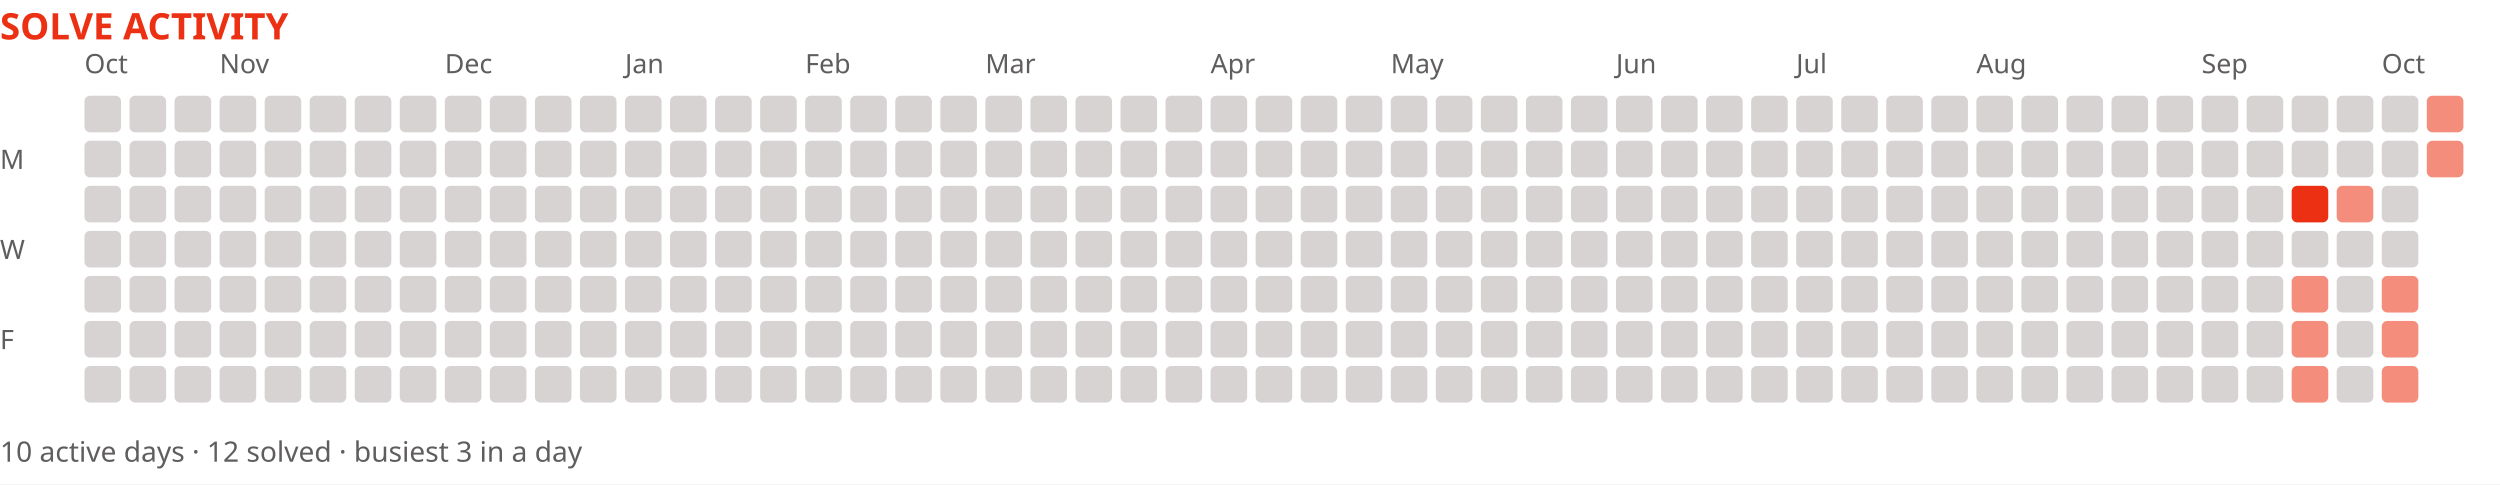
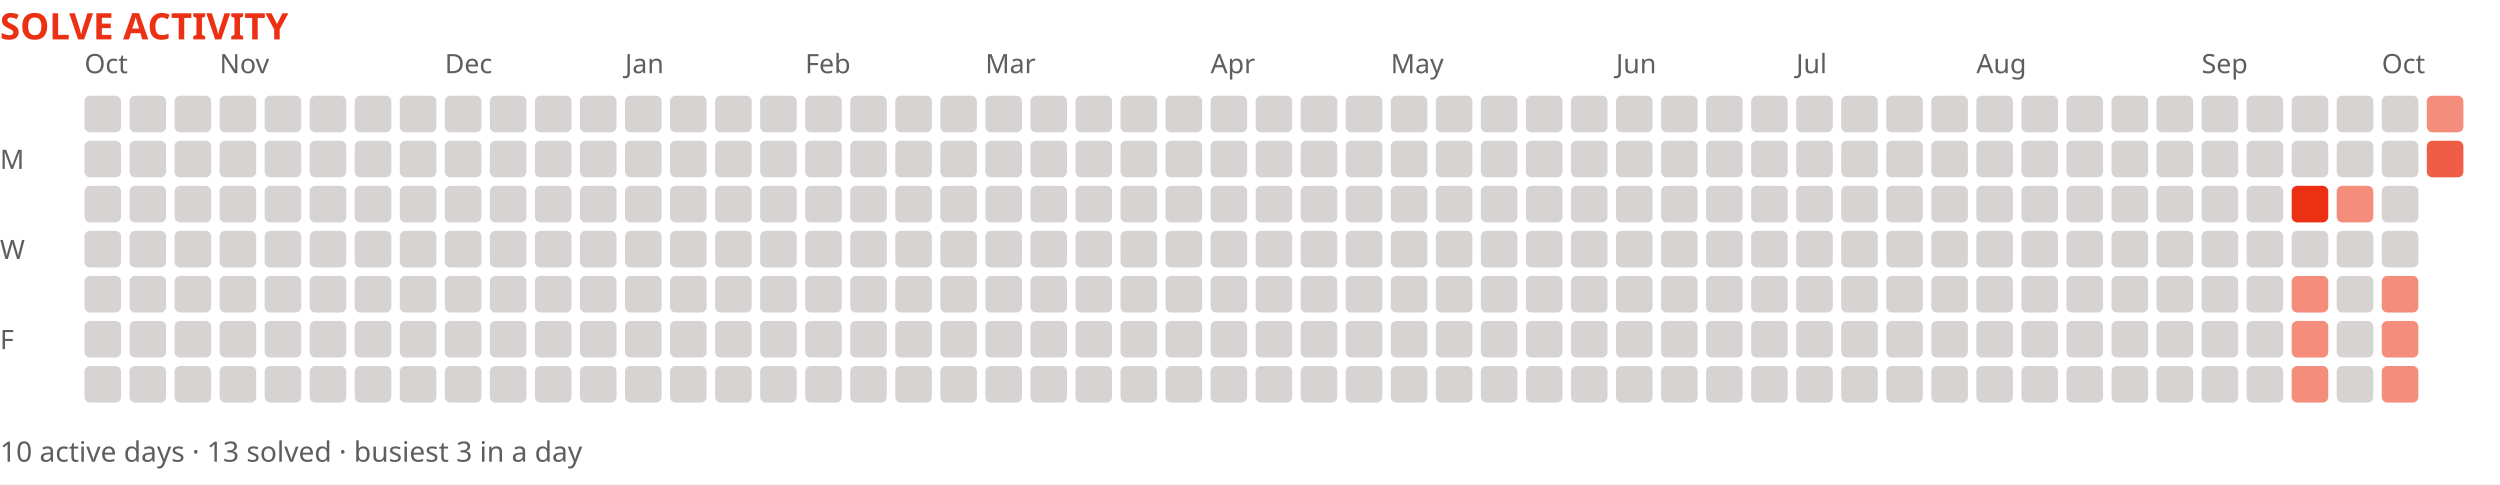
<svg xmlns="http://www.w3.org/2000/svg" width="888" height="172" viewBox="0 0 888 172" role="img" aria-label="Solve activity over the last year">
  <rect width="888" height="172" fill="#ffffff" />
  <text x="0" y="14" font-family="system-ui,sans-serif" font-size="13" font-weight="700" fill="#ec3013">SOLVE ACTIVITY</text>
  <text x="30" y="26" font-family="system-ui,sans-serif" font-size="9.5" fill="#605d5d">Oct</text>
  <text x="78" y="26" font-family="system-ui,sans-serif" font-size="9.5" fill="#605d5d">Nov</text>
  <text x="158" y="26" font-family="system-ui,sans-serif" font-size="9.5" fill="#605d5d">Dec</text>
  <text x="222" y="26" font-family="system-ui,sans-serif" font-size="9.5" fill="#605d5d">Jan</text>
  <text x="286" y="26" font-family="system-ui,sans-serif" font-size="9.5" fill="#605d5d">Feb</text>
  <text x="350" y="26" font-family="system-ui,sans-serif" font-size="9.5" fill="#605d5d">Mar</text>
  <text x="430" y="26" font-family="system-ui,sans-serif" font-size="9.5" fill="#605d5d">Apr</text>
  <text x="494" y="26" font-family="system-ui,sans-serif" font-size="9.5" fill="#605d5d">May</text>
  <text x="574" y="26" font-family="system-ui,sans-serif" font-size="9.5" fill="#605d5d">Jun</text>
  <text x="638" y="26" font-family="system-ui,sans-serif" font-size="9.5" fill="#605d5d">Jul</text>
  <text x="702" y="26" font-family="system-ui,sans-serif" font-size="9.5" fill="#605d5d">Aug</text>
  <text x="782" y="26" font-family="system-ui,sans-serif" font-size="9.5" fill="#605d5d">Sep</text>
  <text x="846" y="26" font-family="system-ui,sans-serif" font-size="9.5" fill="#605d5d">Oct</text>
  <text x="0" y="60" font-family="system-ui,sans-serif" font-size="9.5" fill="#605d5d">M</text>
  <text x="0" y="92" font-family="system-ui,sans-serif" font-size="9.5" fill="#605d5d">W</text>
  <text x="0" y="124" font-family="system-ui,sans-serif" font-size="9.5" fill="#605d5d">F</text>
  <rect x="30" y="34" width="13" height="13" fill="#d7d3d3" rx="2" />
  <rect x="30" y="50" width="13" height="13" fill="#d7d3d3" rx="2" />
  <rect x="30" y="66" width="13" height="13" fill="#d7d3d3" rx="2" />
  <rect x="30" y="82" width="13" height="13" fill="#d7d3d3" rx="2" />
  <rect x="30" y="98" width="13" height="13" fill="#d7d3d3" rx="2" />
  <rect x="30" y="114" width="13" height="13" fill="#d7d3d3" rx="2" />
  <rect x="30" y="130" width="13" height="13" fill="#d7d3d3" rx="2" />
  <rect x="46" y="34" width="13" height="13" fill="#d7d3d3" rx="2" />
  <rect x="46" y="50" width="13" height="13" fill="#d7d3d3" rx="2" />
  <rect x="46" y="66" width="13" height="13" fill="#d7d3d3" rx="2" />
  <rect x="46" y="82" width="13" height="13" fill="#d7d3d3" rx="2" />
  <rect x="46" y="98" width="13" height="13" fill="#d7d3d3" rx="2" />
  <rect x="46" y="114" width="13" height="13" fill="#d7d3d3" rx="2" />
  <rect x="46" y="130" width="13" height="13" fill="#d7d3d3" rx="2" />
  <rect x="62" y="34" width="13" height="13" fill="#d7d3d3" rx="2" />
  <rect x="62" y="50" width="13" height="13" fill="#d7d3d3" rx="2" />
  <rect x="62" y="66" width="13" height="13" fill="#d7d3d3" rx="2" />
  <rect x="62" y="82" width="13" height="13" fill="#d7d3d3" rx="2" />
  <rect x="62" y="98" width="13" height="13" fill="#d7d3d3" rx="2" />
  <rect x="62" y="114" width="13" height="13" fill="#d7d3d3" rx="2" />
  <rect x="62" y="130" width="13" height="13" fill="#d7d3d3" rx="2" />
  <rect x="78" y="34" width="13" height="13" fill="#d7d3d3" rx="2" />
  <rect x="78" y="50" width="13" height="13" fill="#d7d3d3" rx="2" />
  <rect x="78" y="66" width="13" height="13" fill="#d7d3d3" rx="2" />
  <rect x="78" y="82" width="13" height="13" fill="#d7d3d3" rx="2" />
  <rect x="78" y="98" width="13" height="13" fill="#d7d3d3" rx="2" />
  <rect x="78" y="114" width="13" height="13" fill="#d7d3d3" rx="2" />
  <rect x="78" y="130" width="13" height="13" fill="#d7d3d3" rx="2" />
  <rect x="94" y="34" width="13" height="13" fill="#d7d3d3" rx="2" />
  <rect x="94" y="50" width="13" height="13" fill="#d7d3d3" rx="2" />
  <rect x="94" y="66" width="13" height="13" fill="#d7d3d3" rx="2" />
  <rect x="94" y="82" width="13" height="13" fill="#d7d3d3" rx="2" />
  <rect x="94" y="98" width="13" height="13" fill="#d7d3d3" rx="2" />
  <rect x="94" y="114" width="13" height="13" fill="#d7d3d3" rx="2" />
  <rect x="94" y="130" width="13" height="13" fill="#d7d3d3" rx="2" />
  <rect x="110" y="34" width="13" height="13" fill="#d7d3d3" rx="2" />
  <rect x="110" y="50" width="13" height="13" fill="#d7d3d3" rx="2" />
  <rect x="110" y="66" width="13" height="13" fill="#d7d3d3" rx="2" />
  <rect x="110" y="82" width="13" height="13" fill="#d7d3d3" rx="2" />
  <rect x="110" y="98" width="13" height="13" fill="#d7d3d3" rx="2" />
  <rect x="110" y="114" width="13" height="13" fill="#d7d3d3" rx="2" />
  <rect x="110" y="130" width="13" height="13" fill="#d7d3d3" rx="2" />
  <rect x="126" y="34" width="13" height="13" fill="#d7d3d3" rx="2" />
  <rect x="126" y="50" width="13" height="13" fill="#d7d3d3" rx="2" />
  <rect x="126" y="66" width="13" height="13" fill="#d7d3d3" rx="2" />
  <rect x="126" y="82" width="13" height="13" fill="#d7d3d3" rx="2" />
  <rect x="126" y="98" width="13" height="13" fill="#d7d3d3" rx="2" />
  <rect x="126" y="114" width="13" height="13" fill="#d7d3d3" rx="2" />
  <rect x="126" y="130" width="13" height="13" fill="#d7d3d3" rx="2" />
  <rect x="142" y="34" width="13" height="13" fill="#d7d3d3" rx="2" />
  <rect x="142" y="50" width="13" height="13" fill="#d7d3d3" rx="2" />
  <rect x="142" y="66" width="13" height="13" fill="#d7d3d3" rx="2" />
  <rect x="142" y="82" width="13" height="13" fill="#d7d3d3" rx="2" />
  <rect x="142" y="98" width="13" height="13" fill="#d7d3d3" rx="2" />
  <rect x="142" y="114" width="13" height="13" fill="#d7d3d3" rx="2" />
  <rect x="142" y="130" width="13" height="13" fill="#d7d3d3" rx="2" />
  <rect x="158" y="34" width="13" height="13" fill="#d7d3d3" rx="2" />
  <rect x="158" y="50" width="13" height="13" fill="#d7d3d3" rx="2" />
  <rect x="158" y="66" width="13" height="13" fill="#d7d3d3" rx="2" />
  <rect x="158" y="82" width="13" height="13" fill="#d7d3d3" rx="2" />
  <rect x="158" y="98" width="13" height="13" fill="#d7d3d3" rx="2" />
  <rect x="158" y="114" width="13" height="13" fill="#d7d3d3" rx="2" />
  <rect x="158" y="130" width="13" height="13" fill="#d7d3d3" rx="2" />
  <rect x="174" y="34" width="13" height="13" fill="#d7d3d3" rx="2" />
  <rect x="174" y="50" width="13" height="13" fill="#d7d3d3" rx="2" />
  <rect x="174" y="66" width="13" height="13" fill="#d7d3d3" rx="2" />
  <rect x="174" y="82" width="13" height="13" fill="#d7d3d3" rx="2" />
  <rect x="174" y="98" width="13" height="13" fill="#d7d3d3" rx="2" />
  <rect x="174" y="114" width="13" height="13" fill="#d7d3d3" rx="2" />
  <rect x="174" y="130" width="13" height="13" fill="#d7d3d3" rx="2" />
  <rect x="190" y="34" width="13" height="13" fill="#d7d3d3" rx="2" />
  <rect x="190" y="50" width="13" height="13" fill="#d7d3d3" rx="2" />
  <rect x="190" y="66" width="13" height="13" fill="#d7d3d3" rx="2" />
  <rect x="190" y="82" width="13" height="13" fill="#d7d3d3" rx="2" />
  <rect x="190" y="98" width="13" height="13" fill="#d7d3d3" rx="2" />
  <rect x="190" y="114" width="13" height="13" fill="#d7d3d3" rx="2" />
  <rect x="190" y="130" width="13" height="13" fill="#d7d3d3" rx="2" />
  <rect x="206" y="34" width="13" height="13" fill="#d7d3d3" rx="2" />
  <rect x="206" y="50" width="13" height="13" fill="#d7d3d3" rx="2" />
  <rect x="206" y="66" width="13" height="13" fill="#d7d3d3" rx="2" />
  <rect x="206" y="82" width="13" height="13" fill="#d7d3d3" rx="2" />
  <rect x="206" y="98" width="13" height="13" fill="#d7d3d3" rx="2" />
  <rect x="206" y="114" width="13" height="13" fill="#d7d3d3" rx="2" />
  <rect x="206" y="130" width="13" height="13" fill="#d7d3d3" rx="2" />
  <rect x="222" y="34" width="13" height="13" fill="#d7d3d3" rx="2" />
  <rect x="222" y="50" width="13" height="13" fill="#d7d3d3" rx="2" />
  <rect x="222" y="66" width="13" height="13" fill="#d7d3d3" rx="2" />
  <rect x="222" y="82" width="13" height="13" fill="#d7d3d3" rx="2" />
  <rect x="222" y="98" width="13" height="13" fill="#d7d3d3" rx="2" />
  <rect x="222" y="114" width="13" height="13" fill="#d7d3d3" rx="2" />
  <rect x="222" y="130" width="13" height="13" fill="#d7d3d3" rx="2" />
  <rect x="238" y="34" width="13" height="13" fill="#d7d3d3" rx="2" />
  <rect x="238" y="50" width="13" height="13" fill="#d7d3d3" rx="2" />
  <rect x="238" y="66" width="13" height="13" fill="#d7d3d3" rx="2" />
  <rect x="238" y="82" width="13" height="13" fill="#d7d3d3" rx="2" />
  <rect x="238" y="98" width="13" height="13" fill="#d7d3d3" rx="2" />
  <rect x="238" y="114" width="13" height="13" fill="#d7d3d3" rx="2" />
  <rect x="238" y="130" width="13" height="13" fill="#d7d3d3" rx="2" />
  <rect x="254" y="34" width="13" height="13" fill="#d7d3d3" rx="2" />
  <rect x="254" y="50" width="13" height="13" fill="#d7d3d3" rx="2" />
  <rect x="254" y="66" width="13" height="13" fill="#d7d3d3" rx="2" />
  <rect x="254" y="82" width="13" height="13" fill="#d7d3d3" rx="2" />
  <rect x="254" y="98" width="13" height="13" fill="#d7d3d3" rx="2" />
  <rect x="254" y="114" width="13" height="13" fill="#d7d3d3" rx="2" />
  <rect x="254" y="130" width="13" height="13" fill="#d7d3d3" rx="2" />
  <rect x="270" y="34" width="13" height="13" fill="#d7d3d3" rx="2" />
  <rect x="270" y="50" width="13" height="13" fill="#d7d3d3" rx="2" />
  <rect x="270" y="66" width="13" height="13" fill="#d7d3d3" rx="2" />
  <rect x="270" y="82" width="13" height="13" fill="#d7d3d3" rx="2" />
  <rect x="270" y="98" width="13" height="13" fill="#d7d3d3" rx="2" />
  <rect x="270" y="114" width="13" height="13" fill="#d7d3d3" rx="2" />
  <rect x="270" y="130" width="13" height="13" fill="#d7d3d3" rx="2" />
  <rect x="286" y="34" width="13" height="13" fill="#d7d3d3" rx="2" />
  <rect x="286" y="50" width="13" height="13" fill="#d7d3d3" rx="2" />
  <rect x="286" y="66" width="13" height="13" fill="#d7d3d3" rx="2" />
  <rect x="286" y="82" width="13" height="13" fill="#d7d3d3" rx="2" />
  <rect x="286" y="98" width="13" height="13" fill="#d7d3d3" rx="2" />
  <rect x="286" y="114" width="13" height="13" fill="#d7d3d3" rx="2" />
  <rect x="286" y="130" width="13" height="13" fill="#d7d3d3" rx="2" />
  <rect x="302" y="34" width="13" height="13" fill="#d7d3d3" rx="2" />
  <rect x="302" y="50" width="13" height="13" fill="#d7d3d3" rx="2" />
  <rect x="302" y="66" width="13" height="13" fill="#d7d3d3" rx="2" />
  <rect x="302" y="82" width="13" height="13" fill="#d7d3d3" rx="2" />
  <rect x="302" y="98" width="13" height="13" fill="#d7d3d3" rx="2" />
  <rect x="302" y="114" width="13" height="13" fill="#d7d3d3" rx="2" />
  <rect x="302" y="130" width="13" height="13" fill="#d7d3d3" rx="2" />
  <rect x="318" y="34" width="13" height="13" fill="#d7d3d3" rx="2" />
  <rect x="318" y="50" width="13" height="13" fill="#d7d3d3" rx="2" />
  <rect x="318" y="66" width="13" height="13" fill="#d7d3d3" rx="2" />
  <rect x="318" y="82" width="13" height="13" fill="#d7d3d3" rx="2" />
  <rect x="318" y="98" width="13" height="13" fill="#d7d3d3" rx="2" />
  <rect x="318" y="114" width="13" height="13" fill="#d7d3d3" rx="2" />
  <rect x="318" y="130" width="13" height="13" fill="#d7d3d3" rx="2" />
  <rect x="334" y="34" width="13" height="13" fill="#d7d3d3" rx="2" />
  <rect x="334" y="50" width="13" height="13" fill="#d7d3d3" rx="2" />
  <rect x="334" y="66" width="13" height="13" fill="#d7d3d3" rx="2" />
  <rect x="334" y="82" width="13" height="13" fill="#d7d3d3" rx="2" />
  <rect x="334" y="98" width="13" height="13" fill="#d7d3d3" rx="2" />
  <rect x="334" y="114" width="13" height="13" fill="#d7d3d3" rx="2" />
  <rect x="334" y="130" width="13" height="13" fill="#d7d3d3" rx="2" />
  <rect x="350" y="34" width="13" height="13" fill="#d7d3d3" rx="2" />
  <rect x="350" y="50" width="13" height="13" fill="#d7d3d3" rx="2" />
  <rect x="350" y="66" width="13" height="13" fill="#d7d3d3" rx="2" />
  <rect x="350" y="82" width="13" height="13" fill="#d7d3d3" rx="2" />
  <rect x="350" y="98" width="13" height="13" fill="#d7d3d3" rx="2" />
  <rect x="350" y="114" width="13" height="13" fill="#d7d3d3" rx="2" />
  <rect x="350" y="130" width="13" height="13" fill="#d7d3d3" rx="2" />
  <rect x="366" y="34" width="13" height="13" fill="#d7d3d3" rx="2" />
  <rect x="366" y="50" width="13" height="13" fill="#d7d3d3" rx="2" />
  <rect x="366" y="66" width="13" height="13" fill="#d7d3d3" rx="2" />
  <rect x="366" y="82" width="13" height="13" fill="#d7d3d3" rx="2" />
  <rect x="366" y="98" width="13" height="13" fill="#d7d3d3" rx="2" />
  <rect x="366" y="114" width="13" height="13" fill="#d7d3d3" rx="2" />
  <rect x="366" y="130" width="13" height="13" fill="#d7d3d3" rx="2" />
  <rect x="382" y="34" width="13" height="13" fill="#d7d3d3" rx="2" />
  <rect x="382" y="50" width="13" height="13" fill="#d7d3d3" rx="2" />
  <rect x="382" y="66" width="13" height="13" fill="#d7d3d3" rx="2" />
  <rect x="382" y="82" width="13" height="13" fill="#d7d3d3" rx="2" />
  <rect x="382" y="98" width="13" height="13" fill="#d7d3d3" rx="2" />
  <rect x="382" y="114" width="13" height="13" fill="#d7d3d3" rx="2" />
  <rect x="382" y="130" width="13" height="13" fill="#d7d3d3" rx="2" />
  <rect x="398" y="34" width="13" height="13" fill="#d7d3d3" rx="2" />
  <rect x="398" y="50" width="13" height="13" fill="#d7d3d3" rx="2" />
  <rect x="398" y="66" width="13" height="13" fill="#d7d3d3" rx="2" />
  <rect x="398" y="82" width="13" height="13" fill="#d7d3d3" rx="2" />
  <rect x="398" y="98" width="13" height="13" fill="#d7d3d3" rx="2" />
  <rect x="398" y="114" width="13" height="13" fill="#d7d3d3" rx="2" />
  <rect x="398" y="130" width="13" height="13" fill="#d7d3d3" rx="2" />
  <rect x="414" y="34" width="13" height="13" fill="#d7d3d3" rx="2" />
  <rect x="414" y="50" width="13" height="13" fill="#d7d3d3" rx="2" />
  <rect x="414" y="66" width="13" height="13" fill="#d7d3d3" rx="2" />
  <rect x="414" y="82" width="13" height="13" fill="#d7d3d3" rx="2" />
  <rect x="414" y="98" width="13" height="13" fill="#d7d3d3" rx="2" />
  <rect x="414" y="114" width="13" height="13" fill="#d7d3d3" rx="2" />
  <rect x="414" y="130" width="13" height="13" fill="#d7d3d3" rx="2" />
  <rect x="430" y="34" width="13" height="13" fill="#d7d3d3" rx="2" />
  <rect x="430" y="50" width="13" height="13" fill="#d7d3d3" rx="2" />
  <rect x="430" y="66" width="13" height="13" fill="#d7d3d3" rx="2" />
  <rect x="430" y="82" width="13" height="13" fill="#d7d3d3" rx="2" />
  <rect x="430" y="98" width="13" height="13" fill="#d7d3d3" rx="2" />
  <rect x="430" y="114" width="13" height="13" fill="#d7d3d3" rx="2" />
  <rect x="430" y="130" width="13" height="13" fill="#d7d3d3" rx="2" />
  <rect x="446" y="34" width="13" height="13" fill="#d7d3d3" rx="2" />
  <rect x="446" y="50" width="13" height="13" fill="#d7d3d3" rx="2" />
  <rect x="446" y="66" width="13" height="13" fill="#d7d3d3" rx="2" />
  <rect x="446" y="82" width="13" height="13" fill="#d7d3d3" rx="2" />
  <rect x="446" y="98" width="13" height="13" fill="#d7d3d3" rx="2" />
  <rect x="446" y="114" width="13" height="13" fill="#d7d3d3" rx="2" />
  <rect x="446" y="130" width="13" height="13" fill="#d7d3d3" rx="2" />
  <rect x="462" y="34" width="13" height="13" fill="#d7d3d3" rx="2" />
  <rect x="462" y="50" width="13" height="13" fill="#d7d3d3" rx="2" />
  <rect x="462" y="66" width="13" height="13" fill="#d7d3d3" rx="2" />
  <rect x="462" y="82" width="13" height="13" fill="#d7d3d3" rx="2" />
  <rect x="462" y="98" width="13" height="13" fill="#d7d3d3" rx="2" />
  <rect x="462" y="114" width="13" height="13" fill="#d7d3d3" rx="2" />
  <rect x="462" y="130" width="13" height="13" fill="#d7d3d3" rx="2" />
  <rect x="478" y="34" width="13" height="13" fill="#d7d3d3" rx="2" />
  <rect x="478" y="50" width="13" height="13" fill="#d7d3d3" rx="2" />
  <rect x="478" y="66" width="13" height="13" fill="#d7d3d3" rx="2" />
  <rect x="478" y="82" width="13" height="13" fill="#d7d3d3" rx="2" />
  <rect x="478" y="98" width="13" height="13" fill="#d7d3d3" rx="2" />
  <rect x="478" y="114" width="13" height="13" fill="#d7d3d3" rx="2" />
  <rect x="478" y="130" width="13" height="13" fill="#d7d3d3" rx="2" />
  <rect x="494" y="34" width="13" height="13" fill="#d7d3d3" rx="2" />
  <rect x="494" y="50" width="13" height="13" fill="#d7d3d3" rx="2" />
  <rect x="494" y="66" width="13" height="13" fill="#d7d3d3" rx="2" />
  <rect x="494" y="82" width="13" height="13" fill="#d7d3d3" rx="2" />
  <rect x="494" y="98" width="13" height="13" fill="#d7d3d3" rx="2" />
  <rect x="494" y="114" width="13" height="13" fill="#d7d3d3" rx="2" />
  <rect x="494" y="130" width="13" height="13" fill="#d7d3d3" rx="2" />
  <rect x="510" y="34" width="13" height="13" fill="#d7d3d3" rx="2" />
  <rect x="510" y="50" width="13" height="13" fill="#d7d3d3" rx="2" />
  <rect x="510" y="66" width="13" height="13" fill="#d7d3d3" rx="2" />
  <rect x="510" y="82" width="13" height="13" fill="#d7d3d3" rx="2" />
  <rect x="510" y="98" width="13" height="13" fill="#d7d3d3" rx="2" />
  <rect x="510" y="114" width="13" height="13" fill="#d7d3d3" rx="2" />
  <rect x="510" y="130" width="13" height="13" fill="#d7d3d3" rx="2" />
  <rect x="526" y="34" width="13" height="13" fill="#d7d3d3" rx="2" />
  <rect x="526" y="50" width="13" height="13" fill="#d7d3d3" rx="2" />
  <rect x="526" y="66" width="13" height="13" fill="#d7d3d3" rx="2" />
  <rect x="526" y="82" width="13" height="13" fill="#d7d3d3" rx="2" />
  <rect x="526" y="98" width="13" height="13" fill="#d7d3d3" rx="2" />
  <rect x="526" y="114" width="13" height="13" fill="#d7d3d3" rx="2" />
  <rect x="526" y="130" width="13" height="13" fill="#d7d3d3" rx="2" />
  <rect x="542" y="34" width="13" height="13" fill="#d7d3d3" rx="2" />
  <rect x="542" y="50" width="13" height="13" fill="#d7d3d3" rx="2" />
  <rect x="542" y="66" width="13" height="13" fill="#d7d3d3" rx="2" />
  <rect x="542" y="82" width="13" height="13" fill="#d7d3d3" rx="2" />
  <rect x="542" y="98" width="13" height="13" fill="#d7d3d3" rx="2" />
  <rect x="542" y="114" width="13" height="13" fill="#d7d3d3" rx="2" />
  <rect x="542" y="130" width="13" height="13" fill="#d7d3d3" rx="2" />
  <rect x="558" y="34" width="13" height="13" fill="#d7d3d3" rx="2" />
  <rect x="558" y="50" width="13" height="13" fill="#d7d3d3" rx="2" />
  <rect x="558" y="66" width="13" height="13" fill="#d7d3d3" rx="2" />
  <rect x="558" y="82" width="13" height="13" fill="#d7d3d3" rx="2" />
  <rect x="558" y="98" width="13" height="13" fill="#d7d3d3" rx="2" />
  <rect x="558" y="114" width="13" height="13" fill="#d7d3d3" rx="2" />
  <rect x="558" y="130" width="13" height="13" fill="#d7d3d3" rx="2" />
  <rect x="574" y="34" width="13" height="13" fill="#d7d3d3" rx="2" />
  <rect x="574" y="50" width="13" height="13" fill="#d7d3d3" rx="2" />
  <rect x="574" y="66" width="13" height="13" fill="#d7d3d3" rx="2" />
  <rect x="574" y="82" width="13" height="13" fill="#d7d3d3" rx="2" />
  <rect x="574" y="98" width="13" height="13" fill="#d7d3d3" rx="2" />
  <rect x="574" y="114" width="13" height="13" fill="#d7d3d3" rx="2" />
  <rect x="574" y="130" width="13" height="13" fill="#d7d3d3" rx="2" />
  <rect x="590" y="34" width="13" height="13" fill="#d7d3d3" rx="2" />
  <rect x="590" y="50" width="13" height="13" fill="#d7d3d3" rx="2" />
  <rect x="590" y="66" width="13" height="13" fill="#d7d3d3" rx="2" />
  <rect x="590" y="82" width="13" height="13" fill="#d7d3d3" rx="2" />
  <rect x="590" y="98" width="13" height="13" fill="#d7d3d3" rx="2" />
  <rect x="590" y="114" width="13" height="13" fill="#d7d3d3" rx="2" />
  <rect x="590" y="130" width="13" height="13" fill="#d7d3d3" rx="2" />
  <rect x="606" y="34" width="13" height="13" fill="#d7d3d3" rx="2" />
  <rect x="606" y="50" width="13" height="13" fill="#d7d3d3" rx="2" />
  <rect x="606" y="66" width="13" height="13" fill="#d7d3d3" rx="2" />
  <rect x="606" y="82" width="13" height="13" fill="#d7d3d3" rx="2" />
  <rect x="606" y="98" width="13" height="13" fill="#d7d3d3" rx="2" />
  <rect x="606" y="114" width="13" height="13" fill="#d7d3d3" rx="2" />
  <rect x="606" y="130" width="13" height="13" fill="#d7d3d3" rx="2" />
  <rect x="622" y="34" width="13" height="13" fill="#d7d3d3" rx="2" />
  <rect x="622" y="50" width="13" height="13" fill="#d7d3d3" rx="2" />
  <rect x="622" y="66" width="13" height="13" fill="#d7d3d3" rx="2" />
  <rect x="622" y="82" width="13" height="13" fill="#d7d3d3" rx="2" />
  <rect x="622" y="98" width="13" height="13" fill="#d7d3d3" rx="2" />
  <rect x="622" y="114" width="13" height="13" fill="#d7d3d3" rx="2" />
  <rect x="622" y="130" width="13" height="13" fill="#d7d3d3" rx="2" />
  <rect x="638" y="34" width="13" height="13" fill="#d7d3d3" rx="2" />
  <rect x="638" y="50" width="13" height="13" fill="#d7d3d3" rx="2" />
  <rect x="638" y="66" width="13" height="13" fill="#d7d3d3" rx="2" />
  <rect x="638" y="82" width="13" height="13" fill="#d7d3d3" rx="2" />
  <rect x="638" y="98" width="13" height="13" fill="#d7d3d3" rx="2" />
  <rect x="638" y="114" width="13" height="13" fill="#d7d3d3" rx="2" />
  <rect x="638" y="130" width="13" height="13" fill="#d7d3d3" rx="2" />
  <rect x="654" y="34" width="13" height="13" fill="#d7d3d3" rx="2" />
  <rect x="654" y="50" width="13" height="13" fill="#d7d3d3" rx="2" />
  <rect x="654" y="66" width="13" height="13" fill="#d7d3d3" rx="2" />
  <rect x="654" y="82" width="13" height="13" fill="#d7d3d3" rx="2" />
  <rect x="654" y="98" width="13" height="13" fill="#d7d3d3" rx="2" />
  <rect x="654" y="114" width="13" height="13" fill="#d7d3d3" rx="2" />
  <rect x="654" y="130" width="13" height="13" fill="#d7d3d3" rx="2" />
  <rect x="670" y="34" width="13" height="13" fill="#d7d3d3" rx="2" />
  <rect x="670" y="50" width="13" height="13" fill="#d7d3d3" rx="2" />
  <rect x="670" y="66" width="13" height="13" fill="#d7d3d3" rx="2" />
  <rect x="670" y="82" width="13" height="13" fill="#d7d3d3" rx="2" />
  <rect x="670" y="98" width="13" height="13" fill="#d7d3d3" rx="2" />
  <rect x="670" y="114" width="13" height="13" fill="#d7d3d3" rx="2" />
  <rect x="670" y="130" width="13" height="13" fill="#d7d3d3" rx="2" />
  <rect x="686" y="34" width="13" height="13" fill="#d7d3d3" rx="2" />
  <rect x="686" y="50" width="13" height="13" fill="#d7d3d3" rx="2" />
  <rect x="686" y="66" width="13" height="13" fill="#d7d3d3" rx="2" />
  <rect x="686" y="82" width="13" height="13" fill="#d7d3d3" rx="2" />
  <rect x="686" y="98" width="13" height="13" fill="#d7d3d3" rx="2" />
  <rect x="686" y="114" width="13" height="13" fill="#d7d3d3" rx="2" />
  <rect x="686" y="130" width="13" height="13" fill="#d7d3d3" rx="2" />
  <rect x="702" y="34" width="13" height="13" fill="#d7d3d3" rx="2" />
  <rect x="702" y="50" width="13" height="13" fill="#d7d3d3" rx="2" />
  <rect x="702" y="66" width="13" height="13" fill="#d7d3d3" rx="2" />
  <rect x="702" y="82" width="13" height="13" fill="#d7d3d3" rx="2" />
  <rect x="702" y="98" width="13" height="13" fill="#d7d3d3" rx="2" />
  <rect x="702" y="114" width="13" height="13" fill="#d7d3d3" rx="2" />
  <rect x="702" y="130" width="13" height="13" fill="#d7d3d3" rx="2" />
  <rect x="718" y="34" width="13" height="13" fill="#d7d3d3" rx="2" />
  <rect x="718" y="50" width="13" height="13" fill="#d7d3d3" rx="2" />
  <rect x="718" y="66" width="13" height="13" fill="#d7d3d3" rx="2" />
  <rect x="718" y="82" width="13" height="13" fill="#d7d3d3" rx="2" />
  <rect x="718" y="98" width="13" height="13" fill="#d7d3d3" rx="2" />
  <rect x="718" y="114" width="13" height="13" fill="#d7d3d3" rx="2" />
  <rect x="718" y="130" width="13" height="13" fill="#d7d3d3" rx="2" />
  <rect x="734" y="34" width="13" height="13" fill="#d7d3d3" rx="2" />
  <rect x="734" y="50" width="13" height="13" fill="#d7d3d3" rx="2" />
  <rect x="734" y="66" width="13" height="13" fill="#d7d3d3" rx="2" />
  <rect x="734" y="82" width="13" height="13" fill="#d7d3d3" rx="2" />
  <rect x="734" y="98" width="13" height="13" fill="#d7d3d3" rx="2" />
  <rect x="734" y="114" width="13" height="13" fill="#d7d3d3" rx="2" />
  <rect x="734" y="130" width="13" height="13" fill="#d7d3d3" rx="2" />
  <rect x="750" y="34" width="13" height="13" fill="#d7d3d3" rx="2" />
  <rect x="750" y="50" width="13" height="13" fill="#d7d3d3" rx="2" />
  <rect x="750" y="66" width="13" height="13" fill="#d7d3d3" rx="2" />
  <rect x="750" y="82" width="13" height="13" fill="#d7d3d3" rx="2" />
  <rect x="750" y="98" width="13" height="13" fill="#d7d3d3" rx="2" />
  <rect x="750" y="114" width="13" height="13" fill="#d7d3d3" rx="2" />
  <rect x="750" y="130" width="13" height="13" fill="#d7d3d3" rx="2" />
  <rect x="766" y="34" width="13" height="13" fill="#d7d3d3" rx="2" />
  <rect x="766" y="50" width="13" height="13" fill="#d7d3d3" rx="2" />
  <rect x="766" y="66" width="13" height="13" fill="#d7d3d3" rx="2" />
  <rect x="766" y="82" width="13" height="13" fill="#d7d3d3" rx="2" />
  <rect x="766" y="98" width="13" height="13" fill="#d7d3d3" rx="2" />
  <rect x="766" y="114" width="13" height="13" fill="#d7d3d3" rx="2" />
  <rect x="766" y="130" width="13" height="13" fill="#d7d3d3" rx="2" />
  <rect x="782" y="34" width="13" height="13" fill="#d7d3d3" rx="2" />
  <rect x="782" y="50" width="13" height="13" fill="#d7d3d3" rx="2" />
  <rect x="782" y="66" width="13" height="13" fill="#d7d3d3" rx="2" />
  <rect x="782" y="82" width="13" height="13" fill="#d7d3d3" rx="2" />
  <rect x="782" y="98" width="13" height="13" fill="#d7d3d3" rx="2" />
  <rect x="782" y="114" width="13" height="13" fill="#d7d3d3" rx="2" />
  <rect x="782" y="130" width="13" height="13" fill="#d7d3d3" rx="2" />
  <rect x="798" y="34" width="13" height="13" fill="#d7d3d3" rx="2" />
  <rect x="798" y="50" width="13" height="13" fill="#d7d3d3" rx="2" />
  <rect x="798" y="66" width="13" height="13" fill="#d7d3d3" rx="2" />
  <rect x="798" y="82" width="13" height="13" fill="#d7d3d3" rx="2" />
  <rect x="798" y="98" width="13" height="13" fill="#d7d3d3" rx="2" />
  <rect x="798" y="114" width="13" height="13" fill="#d7d3d3" rx="2" />
  <rect x="798" y="130" width="13" height="13" fill="#d7d3d3" rx="2" />
  <rect x="814" y="34" width="13" height="13" fill="#d7d3d3" rx="2" />
  <rect x="814" y="50" width="13" height="13" fill="#d7d3d3" rx="2" />
  <rect x="814" y="66" width="13" height="13" fill="#ec3013" rx="2" />
  <rect x="814" y="82" width="13" height="13" fill="#d7d3d3" rx="2" />
  <rect x="814" y="98" width="13" height="13" fill="#ec30138c" rx="2" />
  <rect x="814" y="114" width="13" height="13" fill="#ec30138c" rx="2" />
  <rect x="814" y="130" width="13" height="13" fill="#ec30138c" rx="2" />
  <rect x="830" y="34" width="13" height="13" fill="#d7d3d3" rx="2" />
  <rect x="830" y="50" width="13" height="13" fill="#d7d3d3" rx="2" />
  <rect x="830" y="66" width="13" height="13" fill="#ec30138c" rx="2" />
  <rect x="830" y="82" width="13" height="13" fill="#d7d3d3" rx="2" />
  <rect x="830" y="98" width="13" height="13" fill="#d7d3d3" rx="2" />
  <rect x="830" y="114" width="13" height="13" fill="#d7d3d3" rx="2" />
  <rect x="830" y="130" width="13" height="13" fill="#d7d3d3" rx="2" />
  <rect x="846" y="34" width="13" height="13" fill="#d7d3d3" rx="2" />
  <rect x="846" y="50" width="13" height="13" fill="#d7d3d3" rx="2" />
  <rect x="846" y="66" width="13" height="13" fill="#d7d3d3" rx="2" />
  <rect x="846" y="82" width="13" height="13" fill="#d7d3d3" rx="2" />
  <rect x="846" y="98" width="13" height="13" fill="#ec30138c" rx="2" />
  <rect x="846" y="114" width="13" height="13" fill="#ec30138c" rx="2" />
  <rect x="846" y="130" width="13" height="13" fill="#ec30138c" rx="2" />
  <rect x="862" y="34" width="13" height="13" fill="#ec30138c" rx="2" />
-   <rect x="862" y="50" width="13" height="13" fill="#ec30138c" rx="2" />
-   <text x="0" y="164" font-family="system-ui,sans-serif" font-size="10" fill="#605d5d">10 active days · 12 solved · busiest 3 in a day</text>
+   <rect x="862" y="50" width="13" height="13" fill="#ec3013c7" rx="2" />
+   <text x="0" y="164" font-family="system-ui,sans-serif" font-size="10" fill="#605d5d">10 active days · 13 solved · busiest 3 in a day</text>
</svg>
